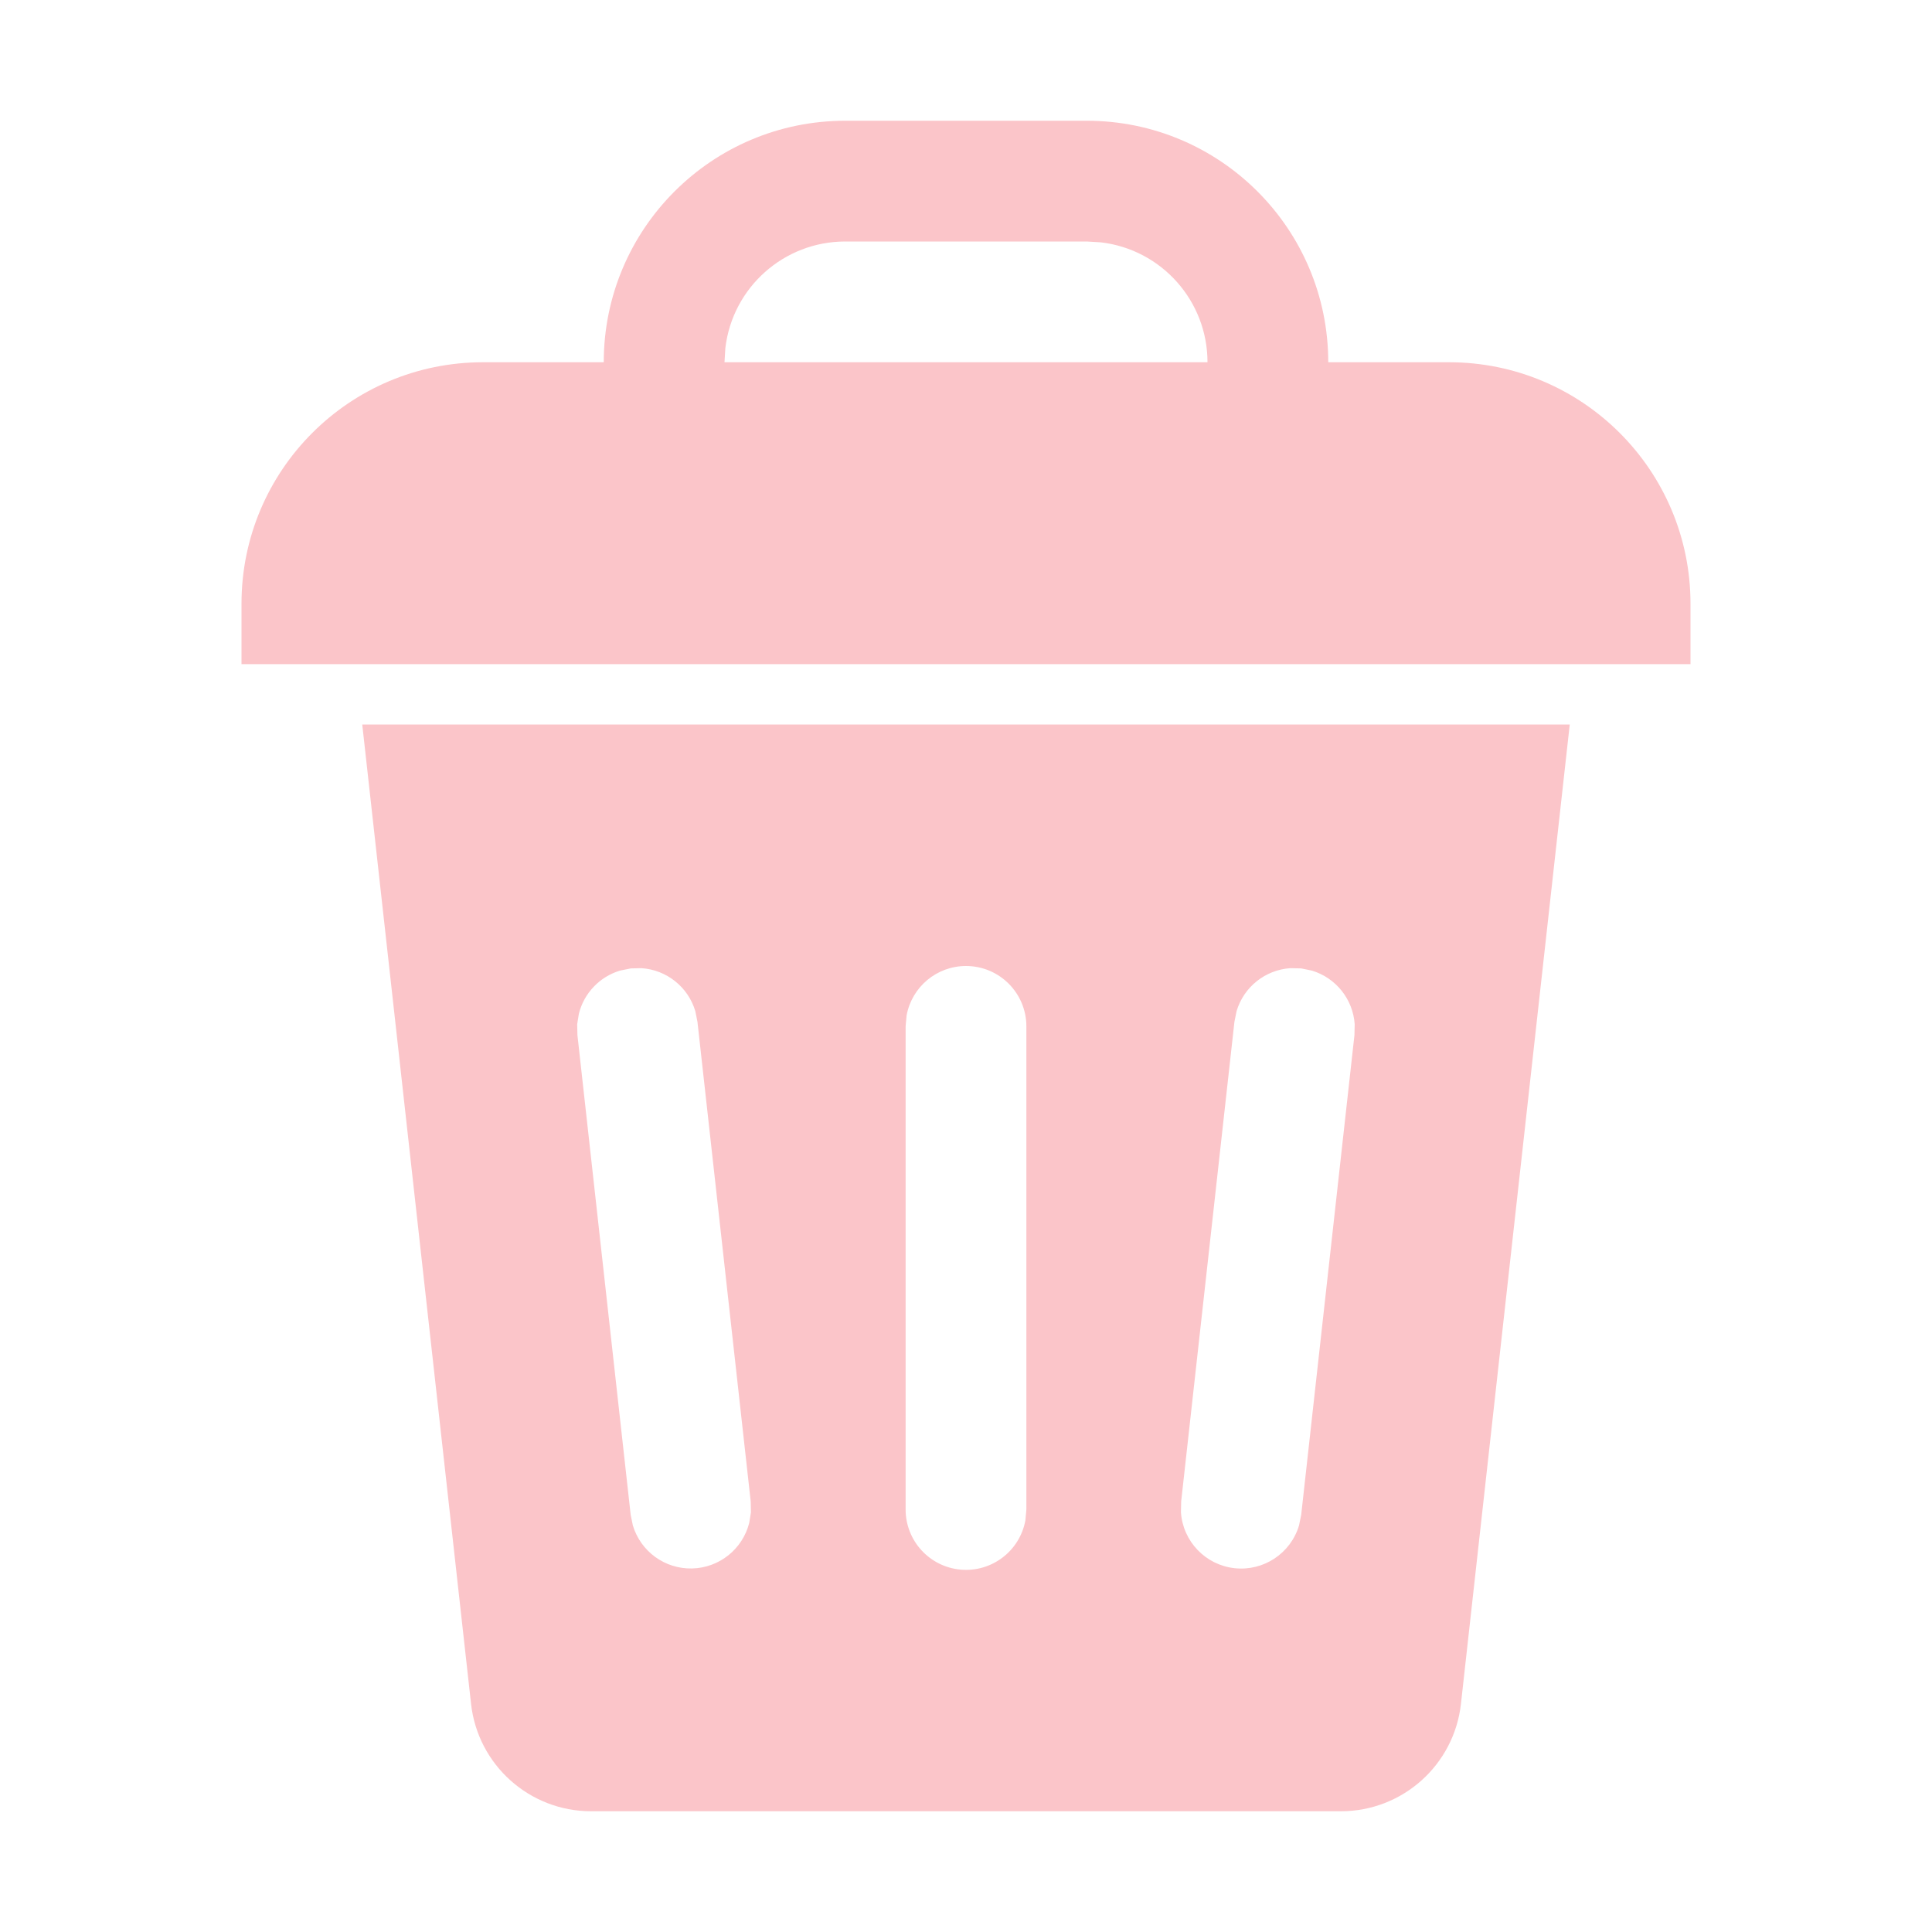
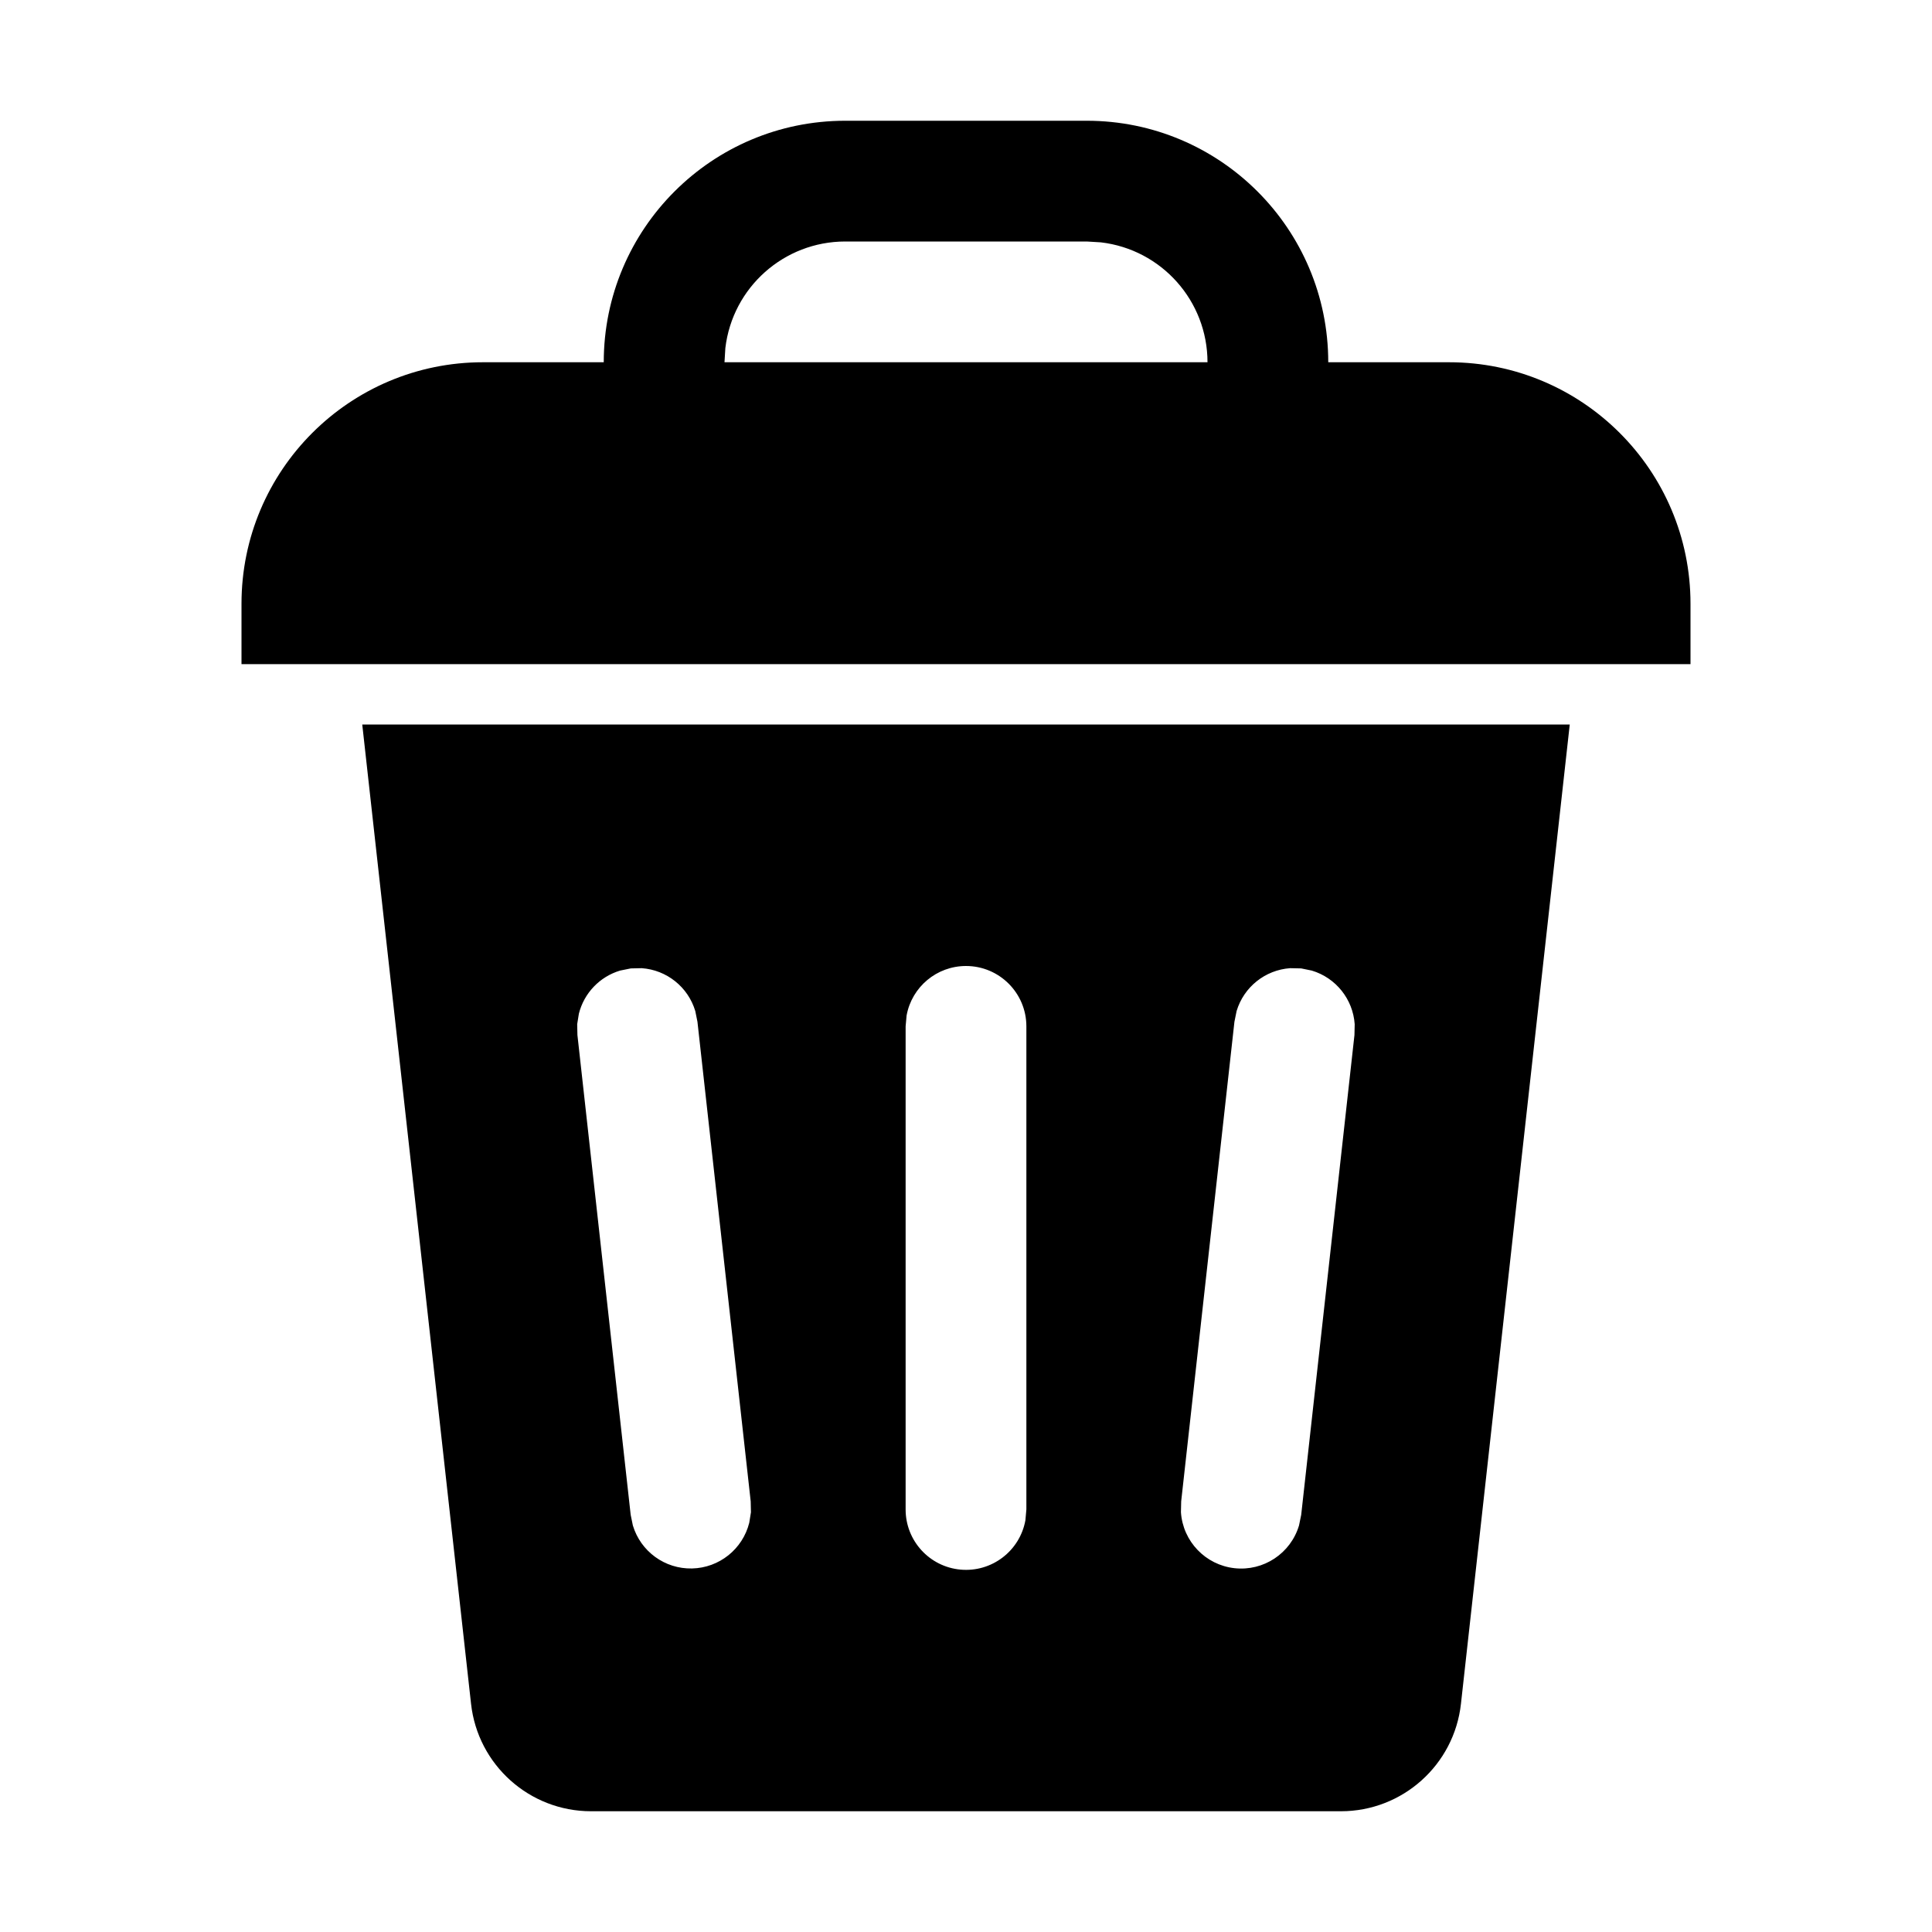
<svg xmlns="http://www.w3.org/2000/svg" viewBox="0 0 16 16">
-   <path d="m13 6-.901 8.11a1 1 0 0 1-.994.89h-6.21a1 1 0 0 1-.994-.89L3 6h10ZM8 8a.5.5 0 0 0-.492.41L7.5 8.5v4a.5.5 0 0 0 .992.09l.008-.09v-4A.5.5 0 0 0 8 8Zm2.685.018a.5.5 0 0 0-.444.355l-.018.089-.441 3.972-.002.09a.5.5 0 0 0 .978.109l.018-.088.441-3.973.002-.09a.5.5 0 0 0-.355-.444l-.088-.018-.09-.002Zm-5.371 0-.09.002-.089.018a.5.5 0 0 0-.341.357l-.014.087.002.09.441 3.973.018.088a.5.5 0 0 0 .964-.022l.014-.087-.002-.09-.441-3.972-.018-.089a.5.5 0 0 0-.444-.355ZM9 1a2 2 0 0 1 2 2h1a2 2 0 0 1 2 2v.5H2V5a2 2 0 0 1 2-2h1a2 2 0 0 1 2-2h2Zm0 1H7a1 1 0 0 0-.993.883L6 3h4a1 1 0 0 0-.883-.993L9 2Z" fill="#fbc5c9" fill-rule="evenodd" />
+   <path d="m13 6-.901 8.11a1 1 0 0 1-.994.89h-6.21a1 1 0 0 1-.994-.89L3 6h10ZM8 8a.5.5 0 0 0-.492.41L7.5 8.5v4a.5.5 0 0 0 .992.09l.008-.09v-4A.5.5 0 0 0 8 8Zm2.685.018a.5.5 0 0 0-.444.355l-.018.089-.441 3.972-.002.09a.5.5 0 0 0 .978.109l.018-.088.441-3.973.002-.09a.5.5 0 0 0-.355-.444l-.088-.018-.09-.002Zm-5.371 0-.09.002-.089.018a.5.5 0 0 0-.341.357l-.014.087.002.09.441 3.973.018.088a.5.5 0 0 0 .964-.022l.014-.087-.002-.09-.441-3.972-.018-.089a.5.5 0 0 0-.444-.355ZM9 1a2 2 0 0 1 2 2h1a2 2 0 0 1 2 2v.5H2V5a2 2 0 0 1 2-2h1a2 2 0 0 1 2-2h2Zm0 1H7a1 1 0 0 0-.993.883L6 3h4a1 1 0 0 0-.883-.993L9 2Z" fill="currentColor" fill-rule="evenodd" />
</svg>
